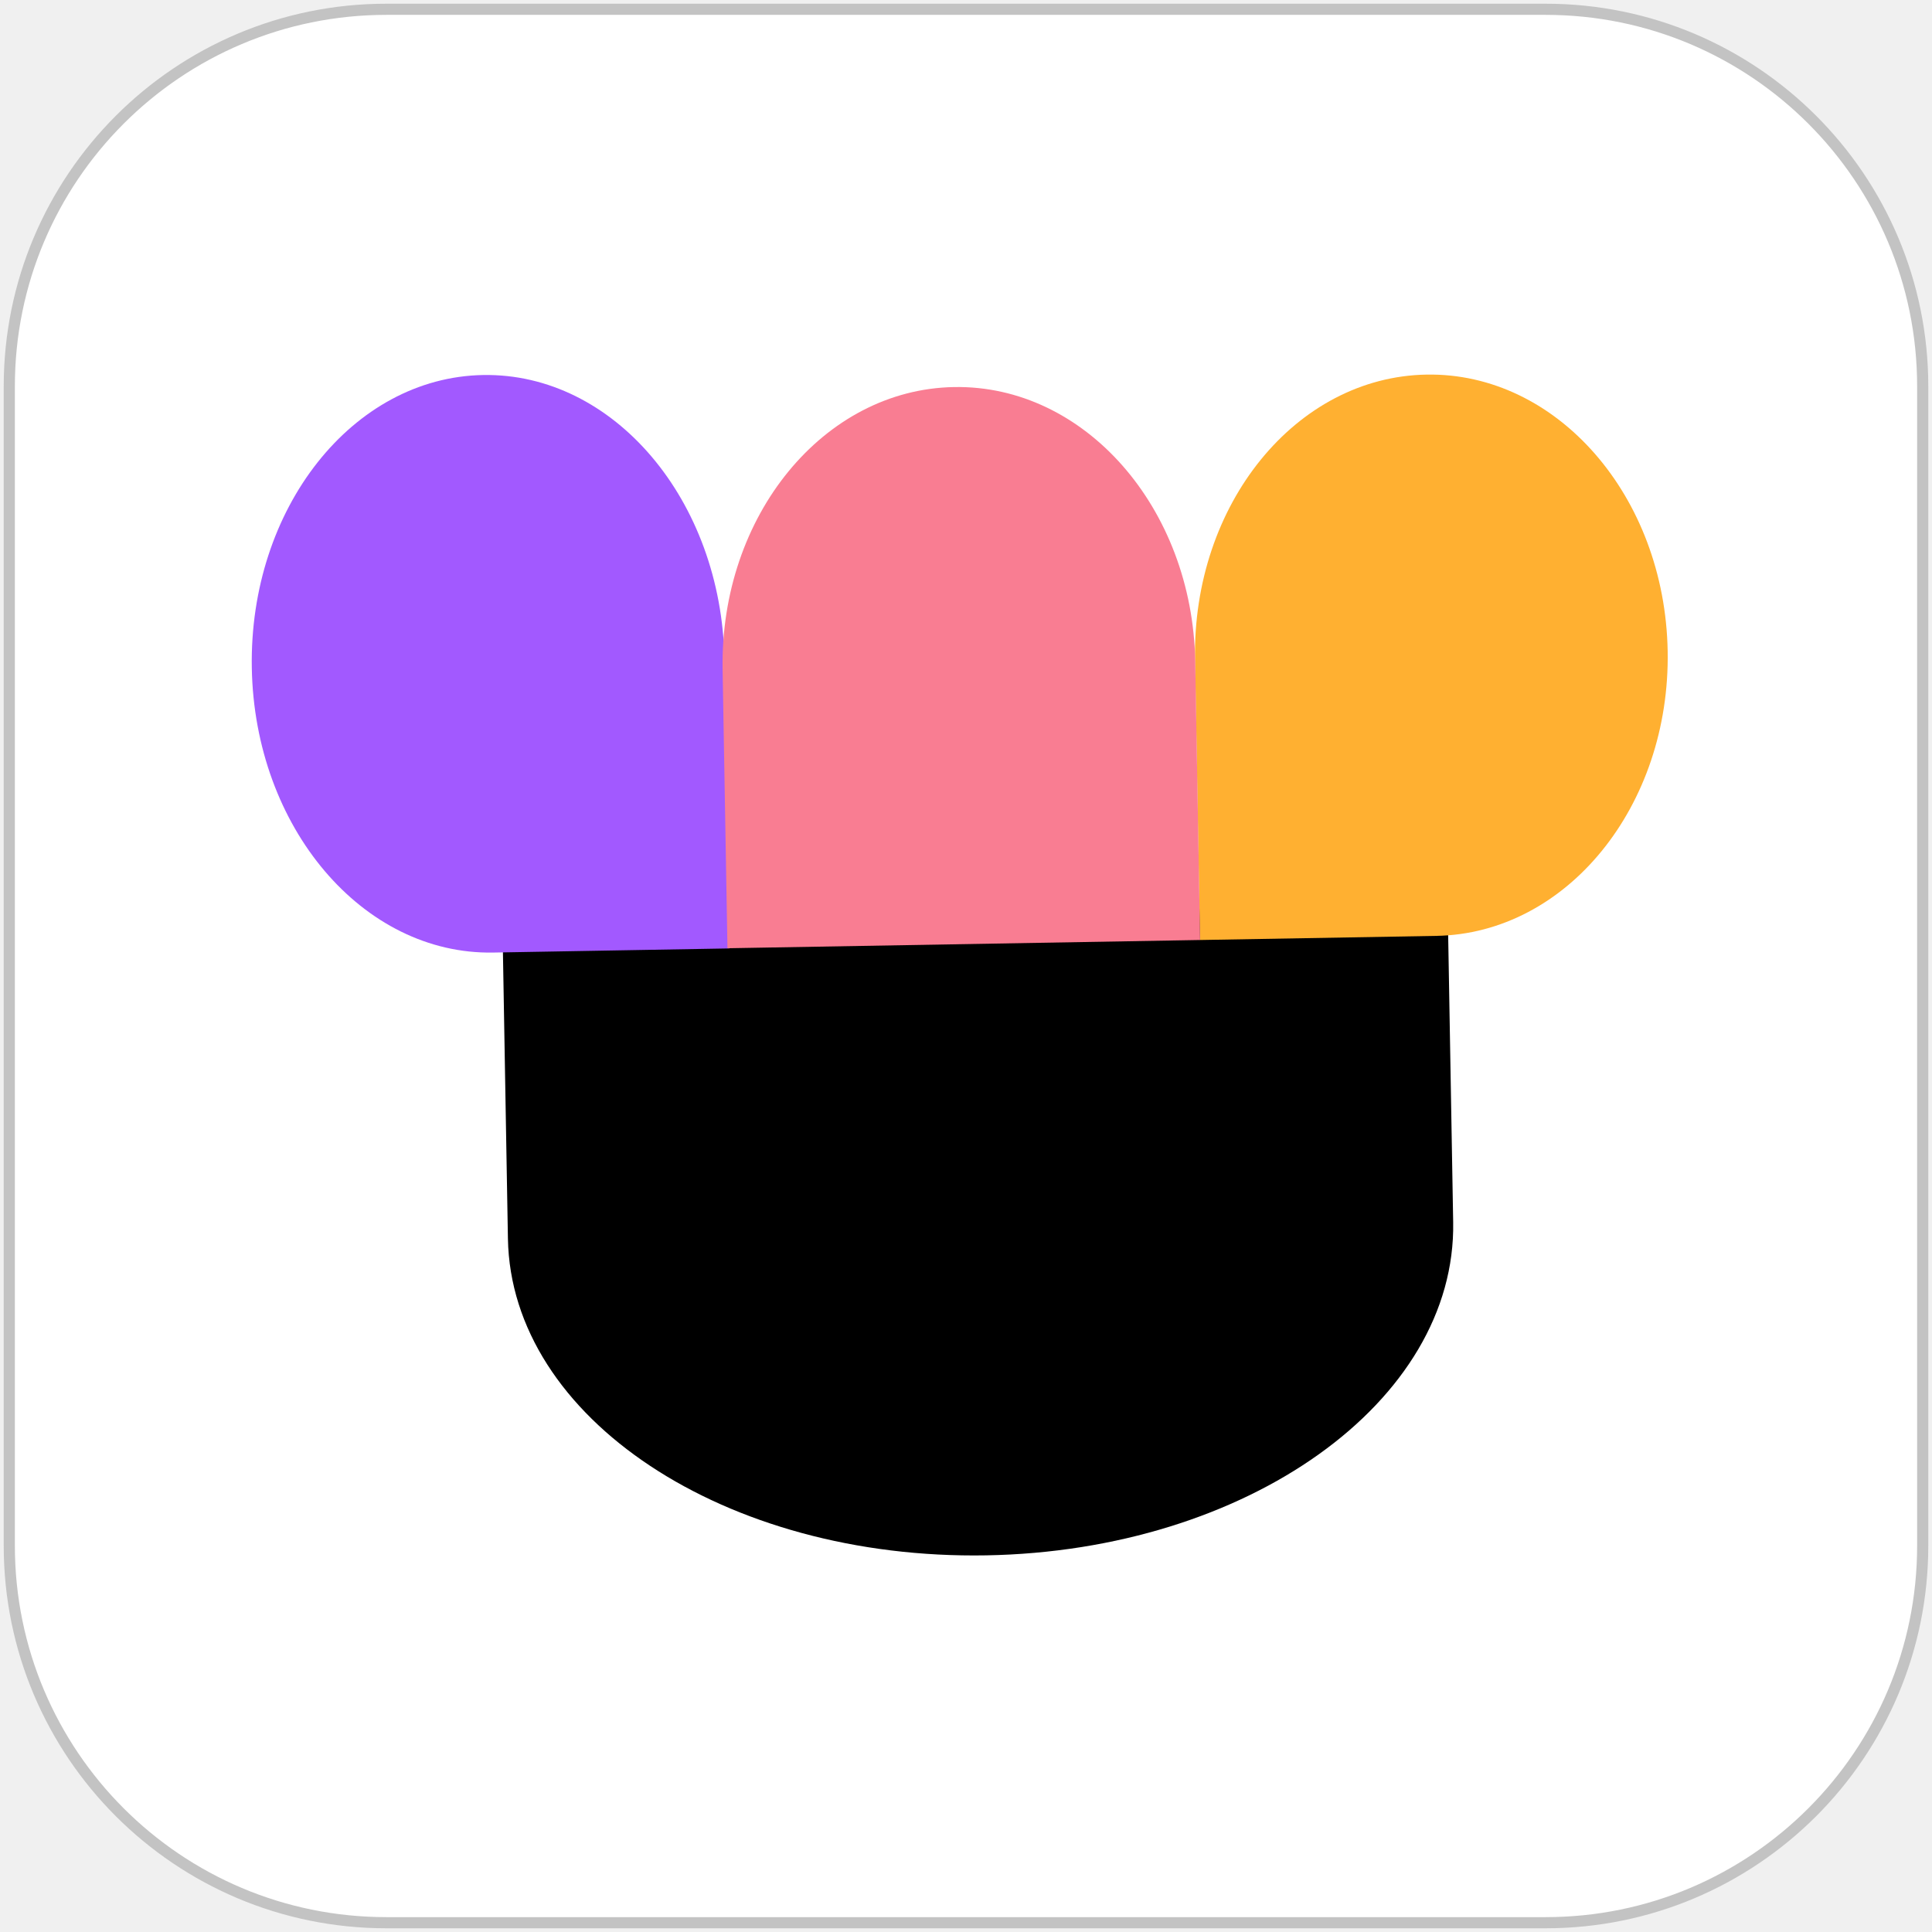
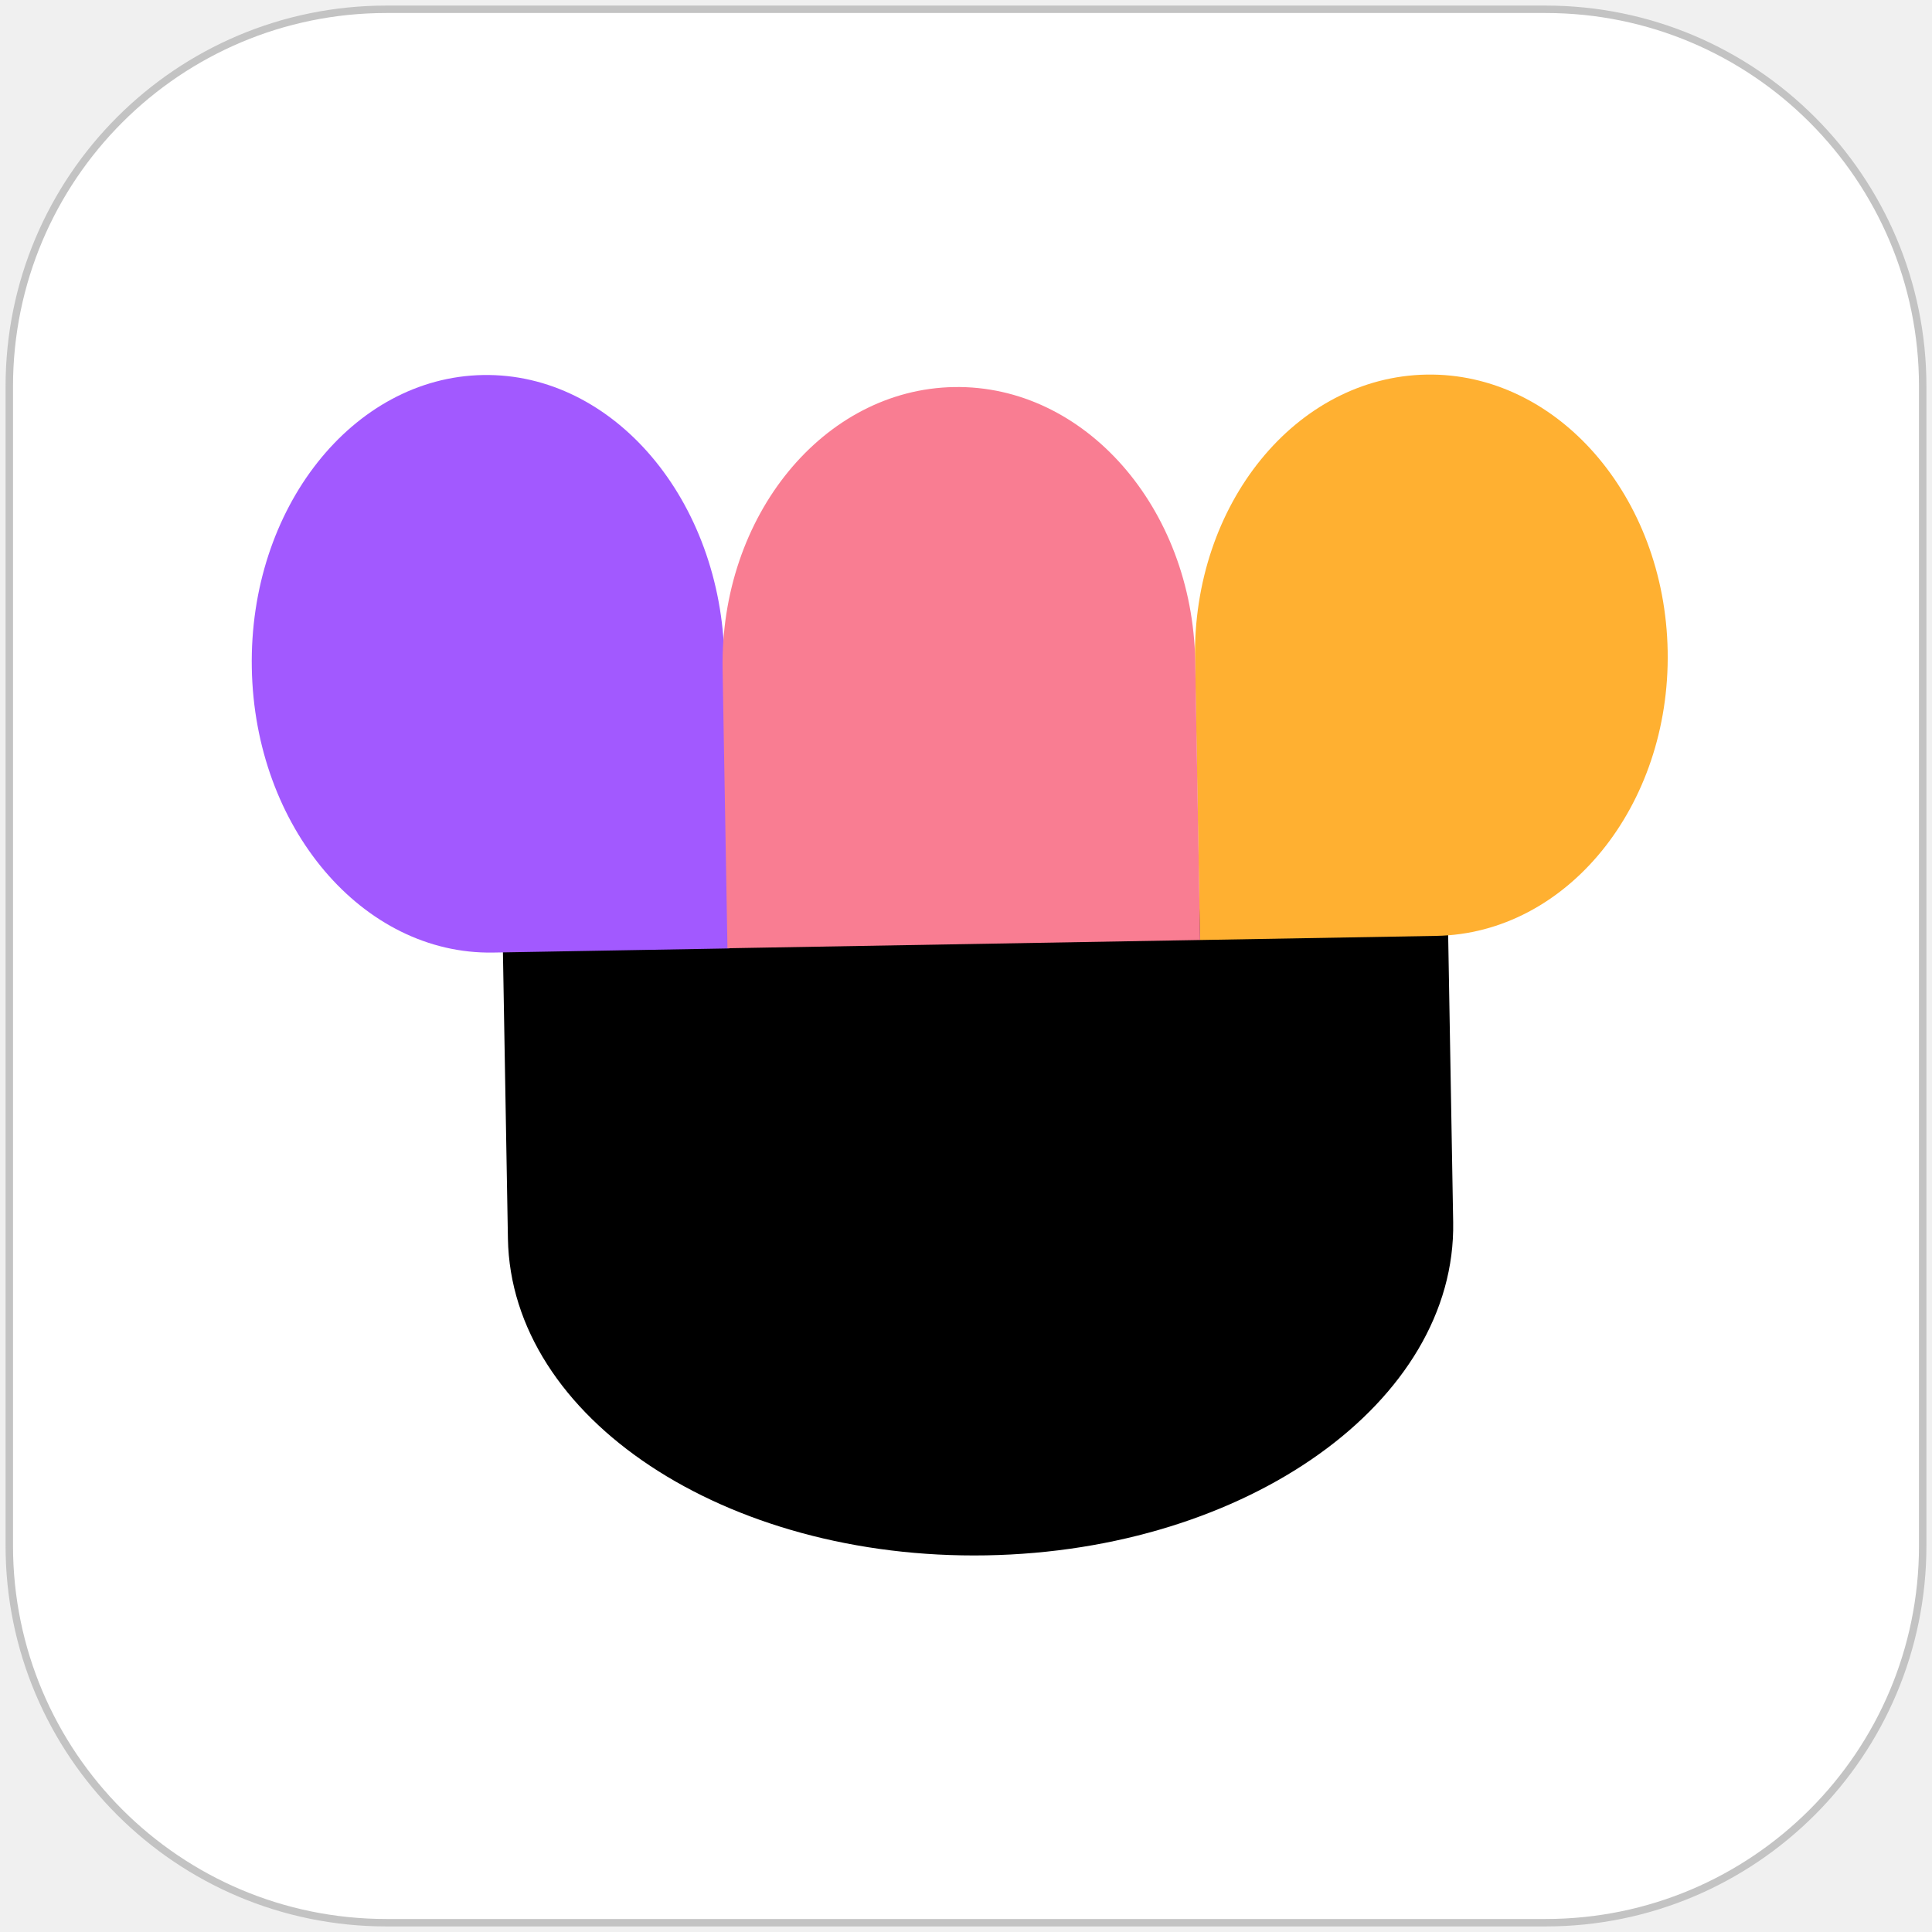
<svg xmlns="http://www.w3.org/2000/svg" width="260" height="260" viewBox="0 0 260 260" fill="none">
  <rect x="1.25" y="1.25" width="257.5" height="257.5" rx="50.75" fill="white" />
-   <rect x="1.25" y="1.25" width="257.5" height="257.5" rx="50.75" stroke="#C3C3C3" stroke-width="1.5" />
-   <path fill-rule="evenodd" clip-rule="evenodd" d="M132.721 209.312C167.849 208.699 195.983 188.622 195.562 164.471L194.799 120.74L67.591 122.96L68.354 166.691C68.775 190.843 97.594 209.925 132.721 209.312Z" fill="black" />
-   <path fill-rule="evenodd" clip-rule="evenodd" d="M65.01 50.469C82.574 50.163 97.116 67.313 97.491 88.775L98.169 127.635L66.367 128.191C48.803 128.497 34.261 111.347 33.887 89.885C33.512 68.423 47.447 50.776 65.01 50.469Z" fill="#A259FF" />
-   <path fill-rule="evenodd" clip-rule="evenodd" d="M191.966 50.412C174.402 50.718 160.459 67.876 160.823 88.734L161.483 126.502L193.285 125.947C210.848 125.64 224.791 108.483 224.427 87.624C224.063 66.766 209.53 50.105 191.966 50.412Z" fill="#FFB031" />
-   <path fill-rule="evenodd" clip-rule="evenodd" d="M128.392 52.088C145.956 51.782 160.487 68.315 160.848 89.017L161.502 126.501L97.898 127.611L97.244 90.127C96.883 69.426 110.828 52.395 128.392 52.088Z" fill="#F97D92" />
+   <rect x="1.25" y="1.25" width="257.5" height="257.5" rx="50.75" stroke="#C3C3C3" strokeWidth="1.5" />
+   <path fillRule="evenodd" clipRule="evenodd" d="M132.721 209.312C167.849 208.699 195.983 188.622 195.562 164.471L194.799 120.74L67.591 122.96L68.354 166.691C68.775 190.843 97.594 209.925 132.721 209.312Z" fill="black" />
+   <path fillRule="evenodd" clipRule="evenodd" d="M65.01 50.469C82.574 50.163 97.116 67.313 97.491 88.775L98.169 127.635L66.367 128.191C48.803 128.497 34.261 111.347 33.887 89.885C33.512 68.423 47.447 50.776 65.01 50.469Z" fill="#A259FF" />
+   <path fillRule="evenodd" clipRule="evenodd" d="M191.966 50.412C174.402 50.718 160.459 67.876 160.823 88.734L161.483 126.502L193.285 125.947C210.848 125.64 224.791 108.483 224.427 87.624C224.063 66.766 209.53 50.105 191.966 50.412Z" fill="#FFB031" />
+   <path fillRule="evenodd" clipRule="evenodd" d="M128.392 52.088C145.956 51.782 160.487 68.315 160.848 89.017L161.502 126.501L97.898 127.611L97.244 90.127C96.883 69.426 110.828 52.395 128.392 52.088Z" fill="#F97D92" />
</svg>
